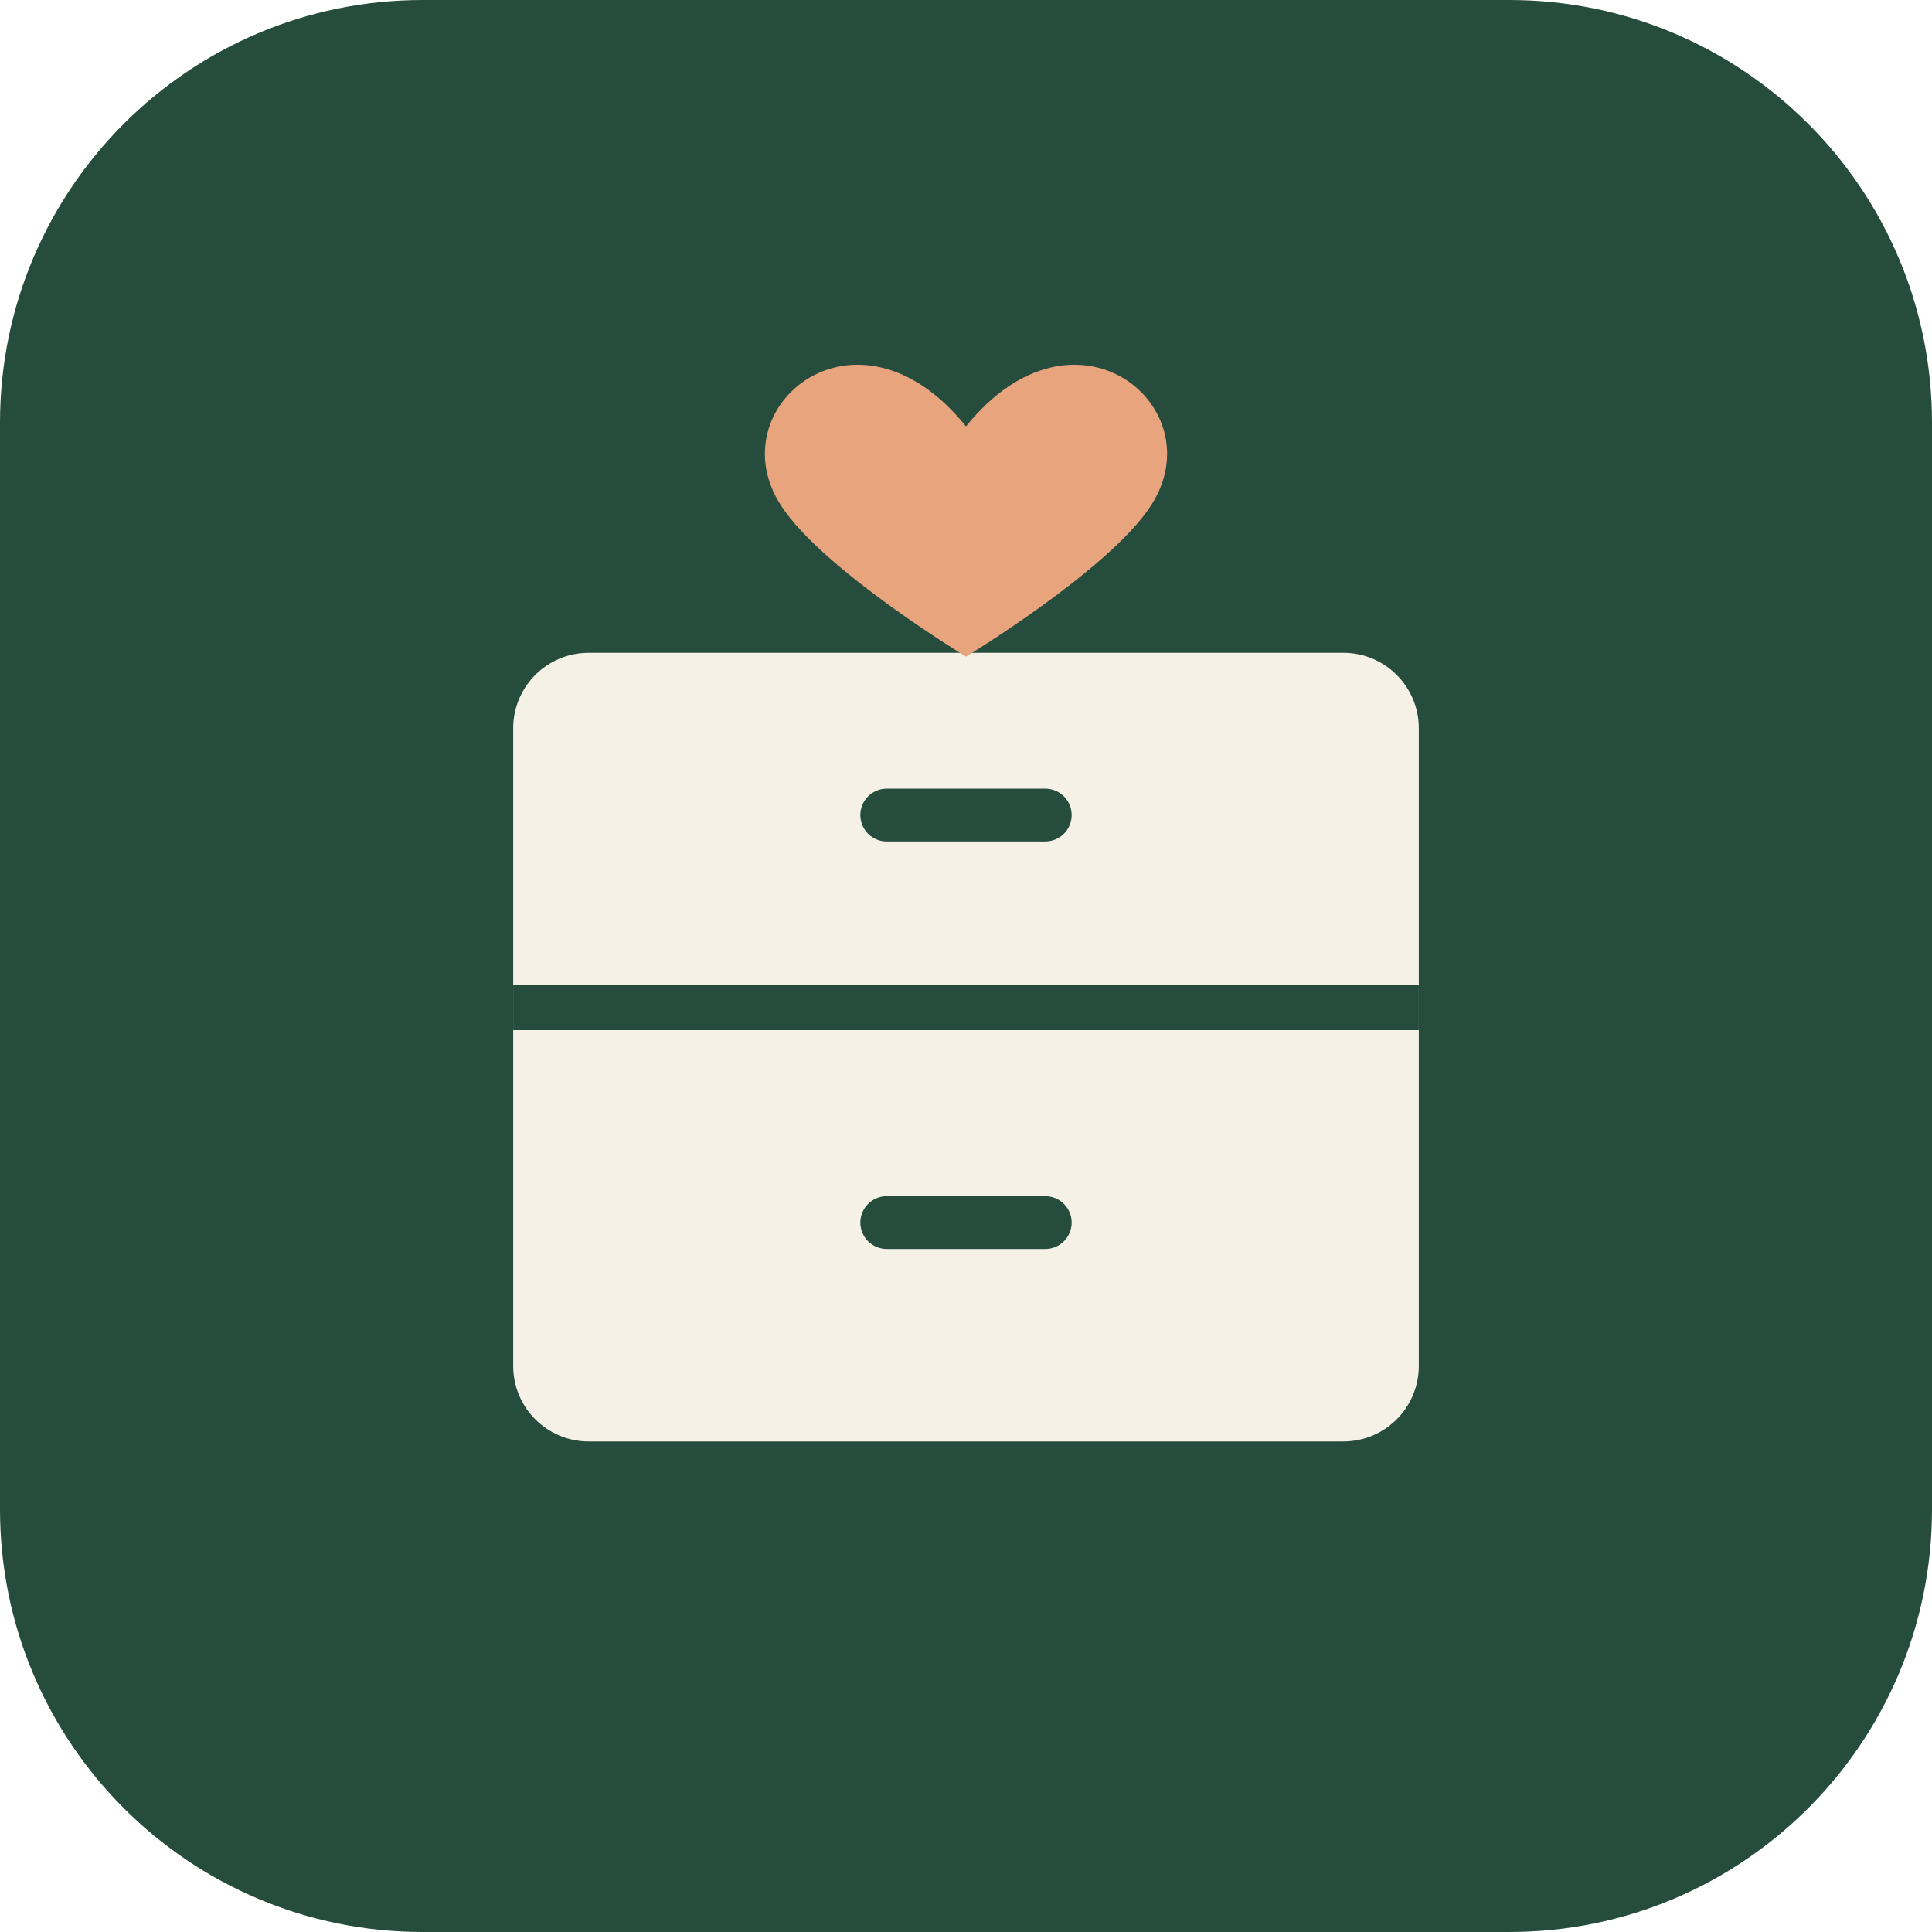
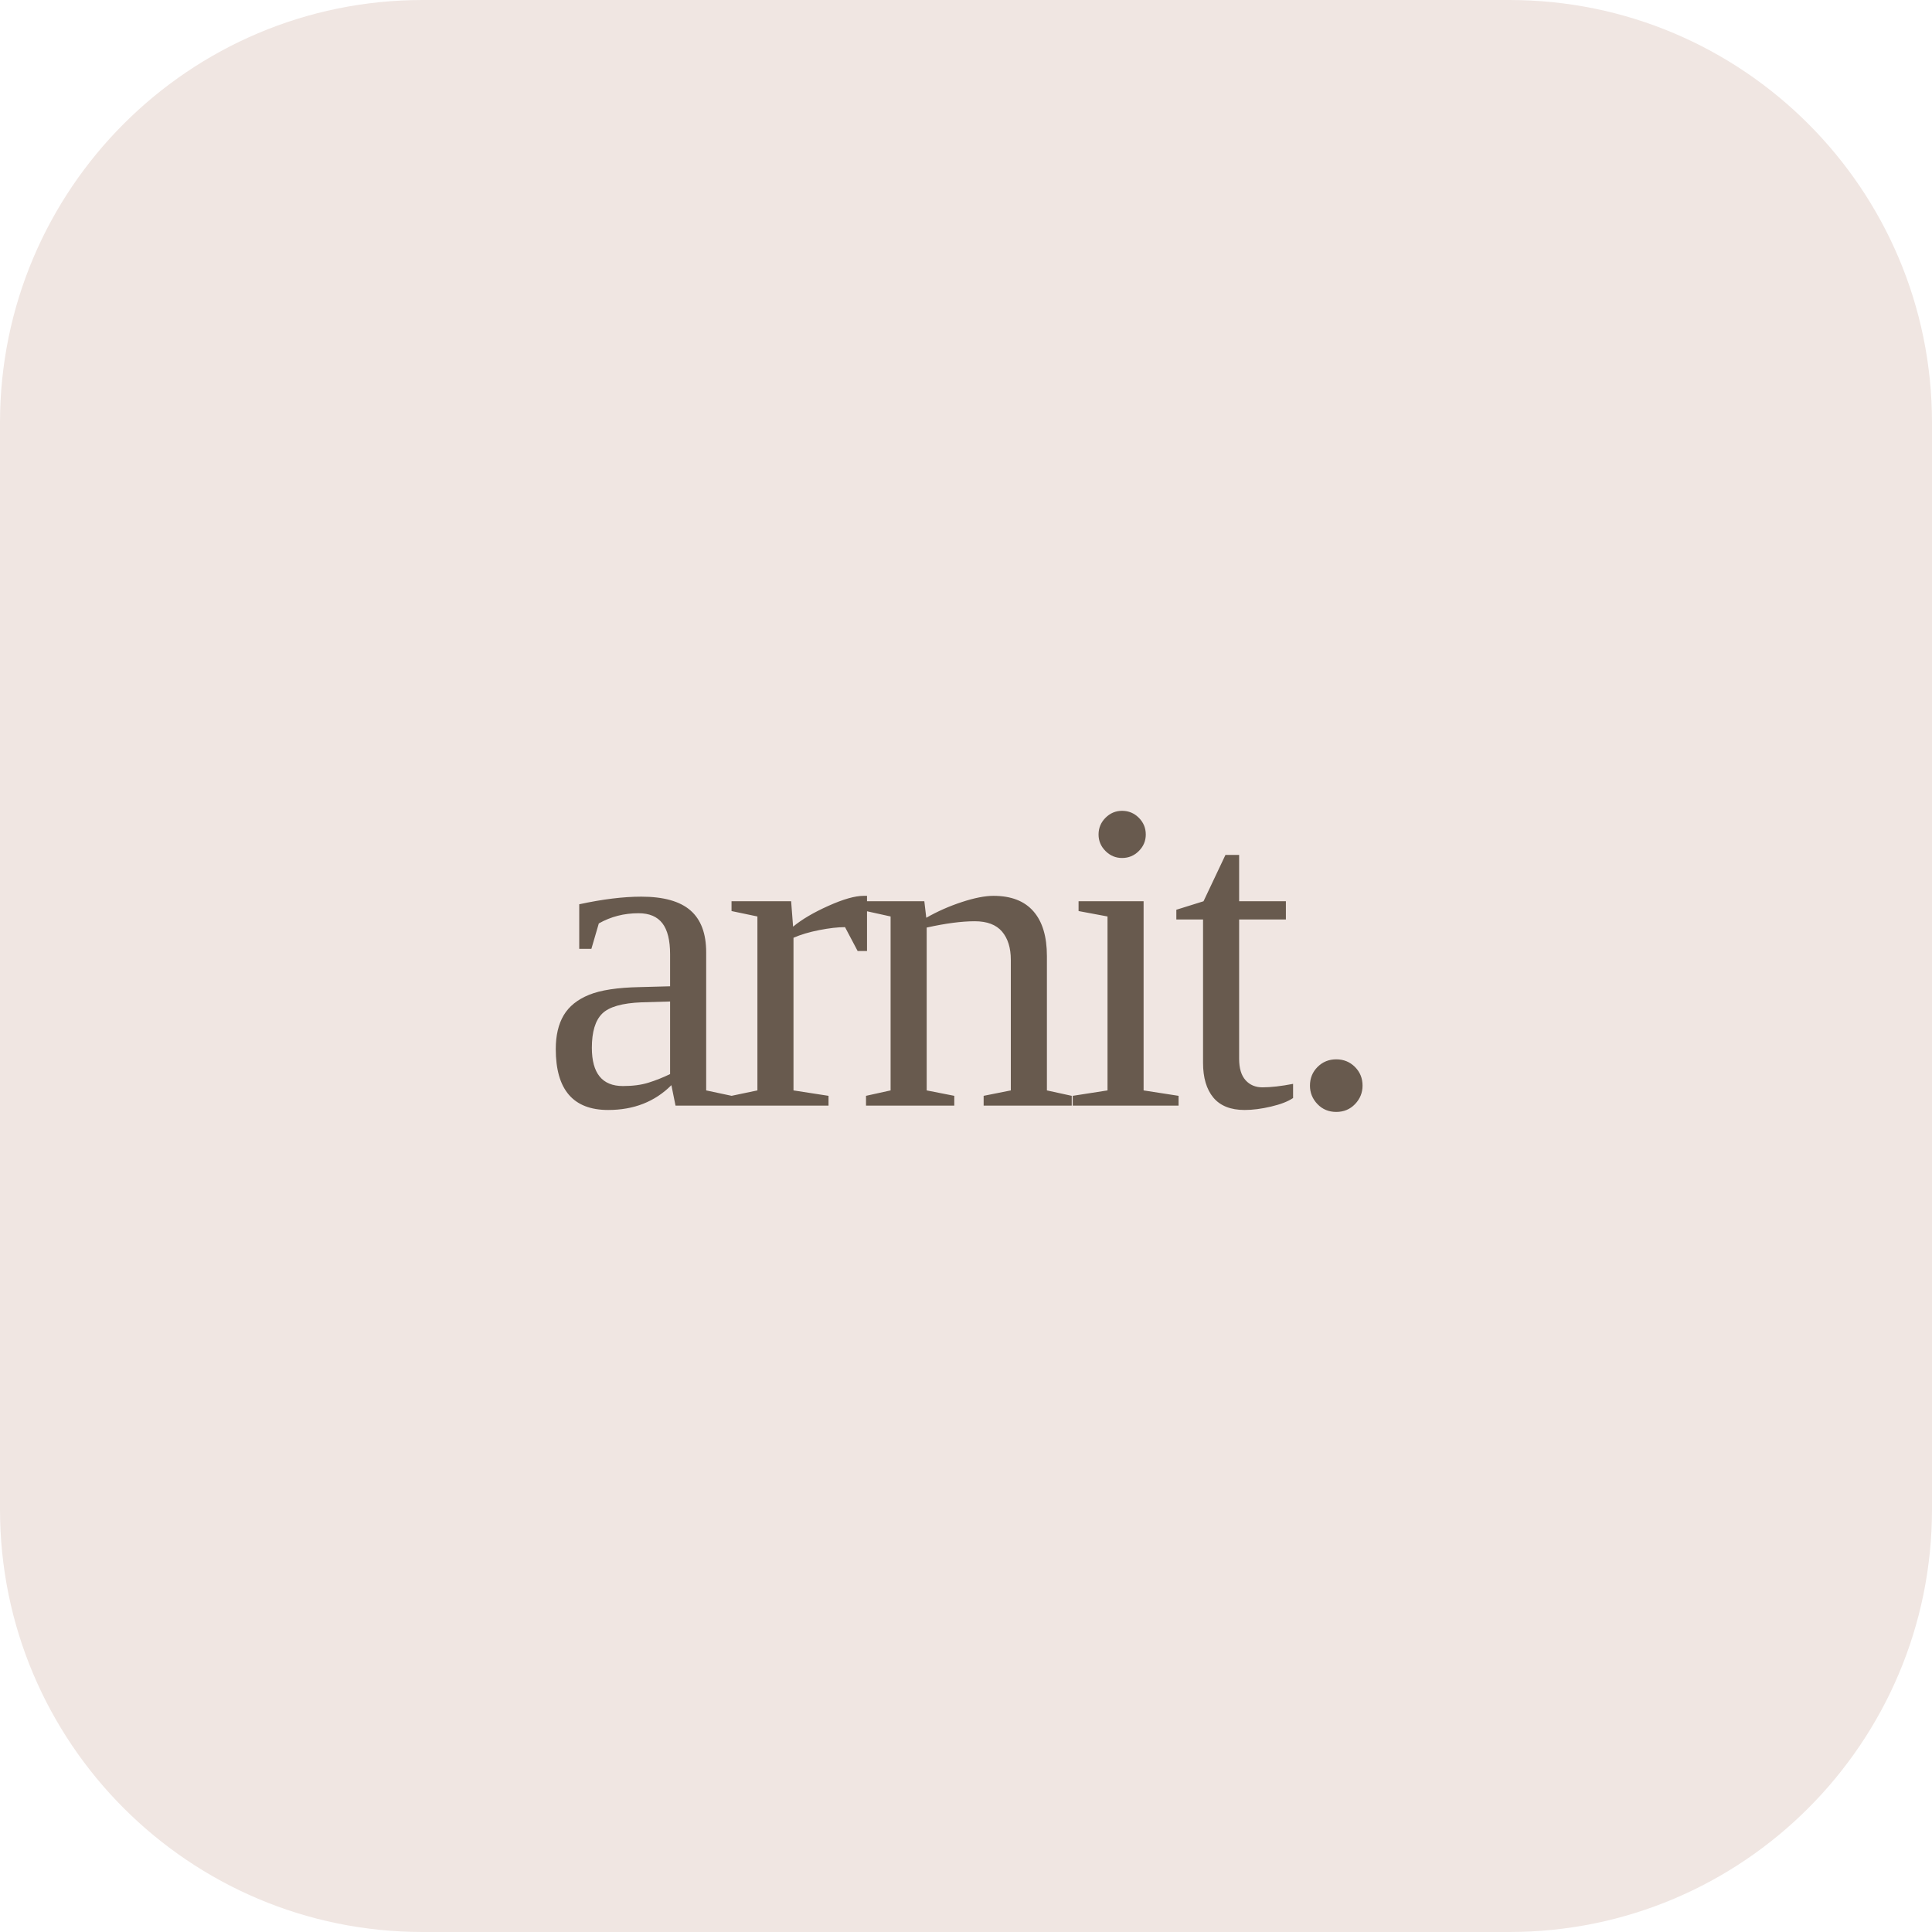
<svg xmlns="http://www.w3.org/2000/svg" width="512" height="512" viewBox="0 0 512 512">
-   <rect width="512" height="512" rx="112" fill="#264c3e" />
-   <path d="M156 173h200a20 20 0 0 1 20 20v169a20 20 0 0 1-20 20H156a20 20 0 0 1-20-20V193a20 20 0 0 1 20-20Z" fill="#f5f1e6" />
-   <path d="M136 267h240" stroke="#264c3e" stroke-width="12" />
-   <path d="M235 216h42m-42 108h42" stroke="#264c3e" stroke-width="14" stroke-linecap="round" />
-   <path d="M256 113c-29-36-66-5-49 21 11 17 49 40 49 40s38-23 49-40c17-26-20-57-49-21Z" fill="#e7a47d" />
+   <rect width="512" height="512" rx="112" fill="#F0E6E2" />
+   <text x="256" y="293" font-family="Georgia,Times New Roman,serif" font-size="118" text-anchor="middle" fill="#685A4E" letter-spacing="-4">arnit.</text>
</svg>
